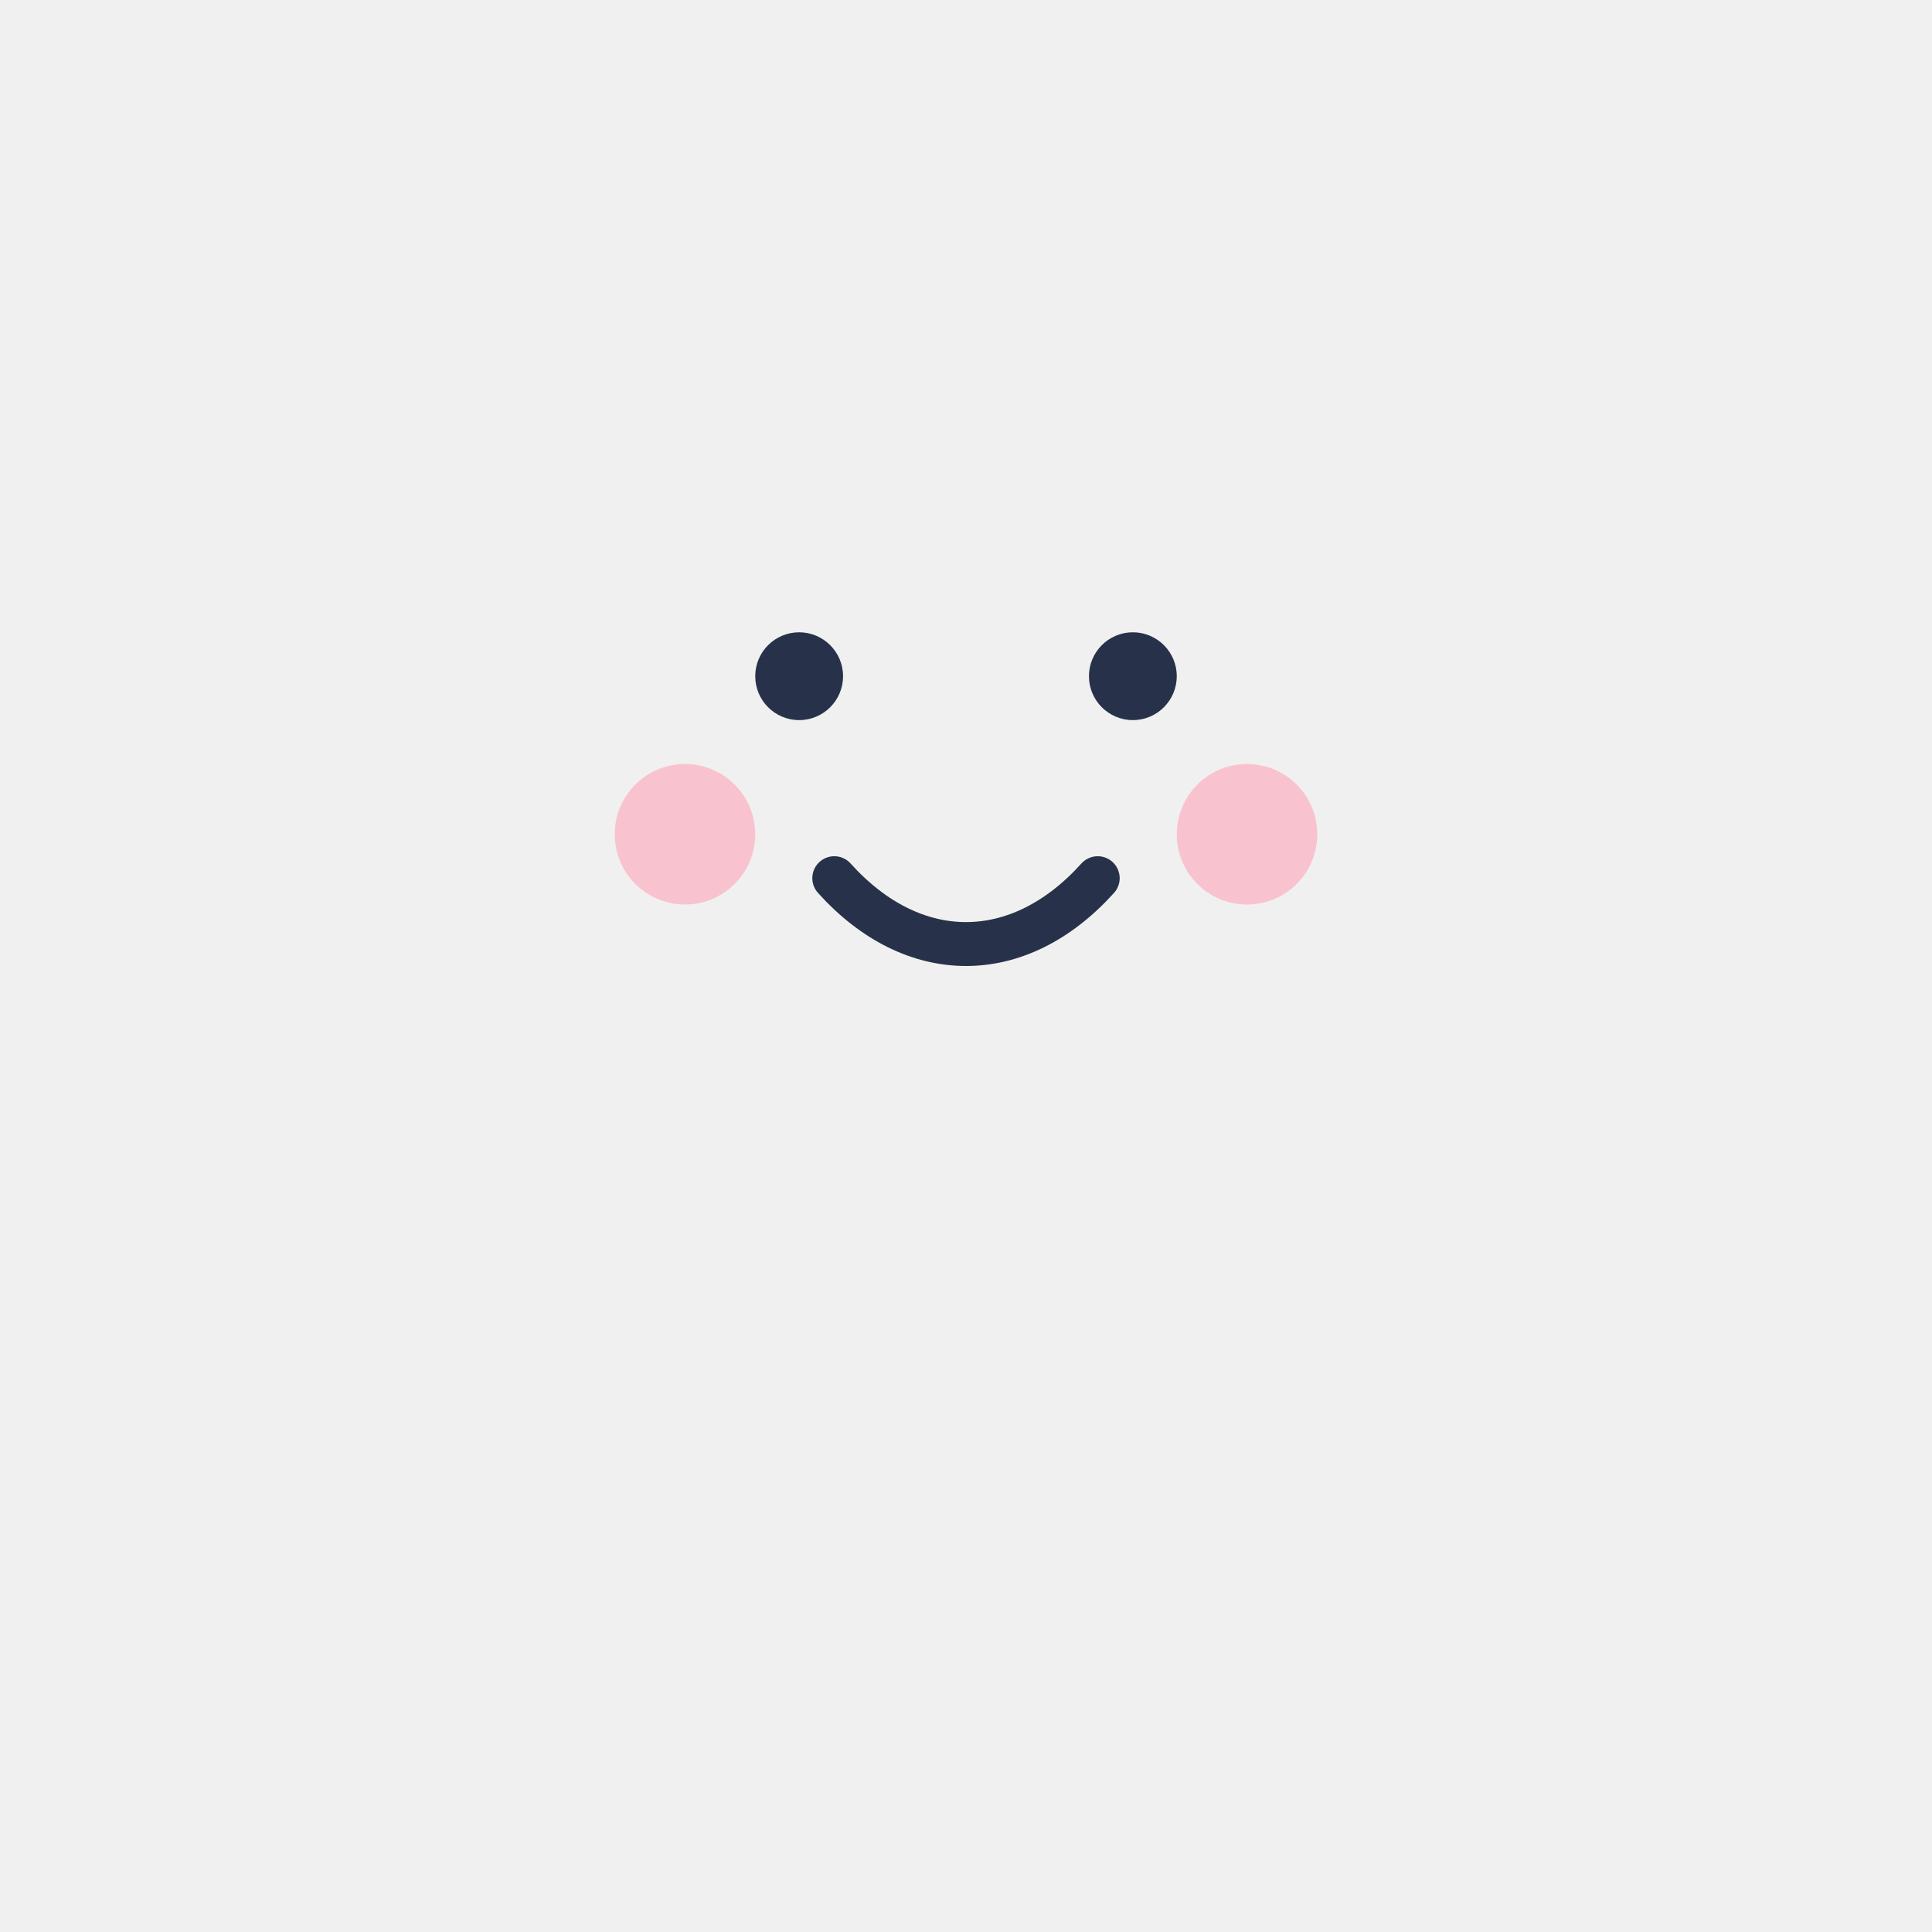
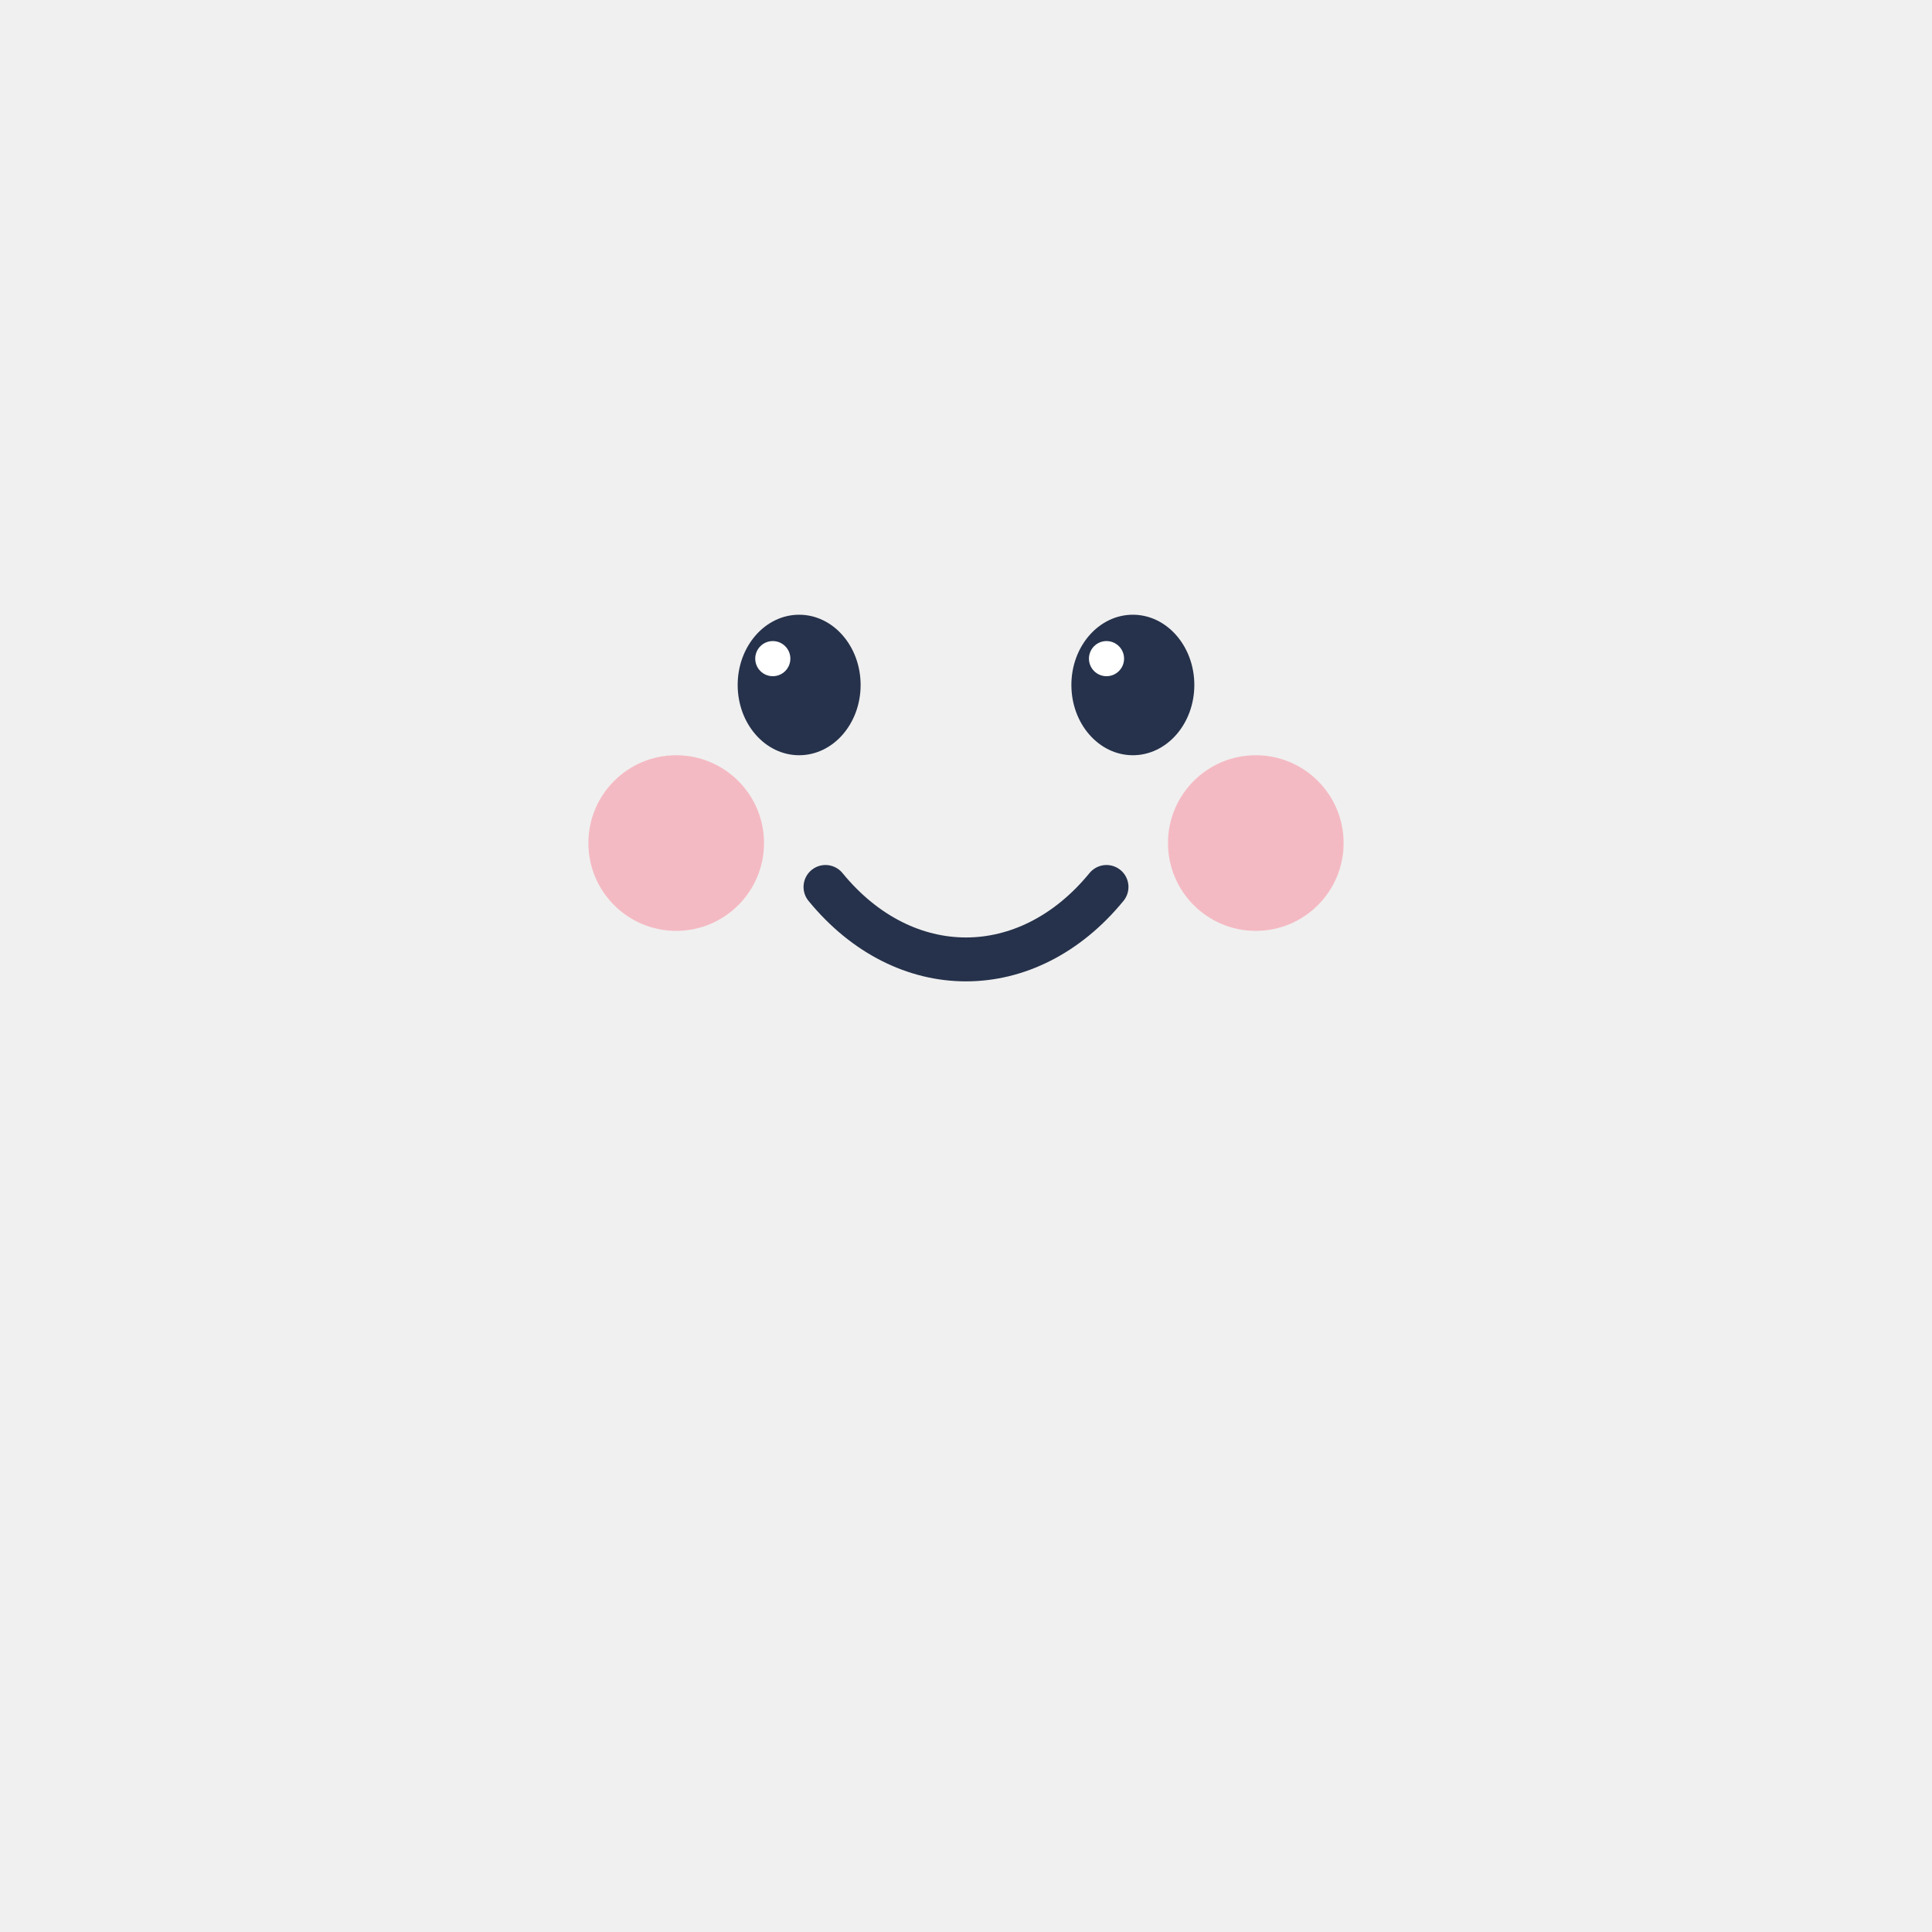
<svg xmlns="http://www.w3.org/2000/svg" viewBox="0 0 220 220">
-   <circle cx="91" cy="77" r="5" fill="#27324a" />
-   <circle cx="129" cy="77" r="5" fill="#27324a" />
-   <path d="M95 100c9 10 21 10 30 0" fill="none" stroke="#27324a" stroke-width="5" stroke-linecap="round" />
-   <circle cx="78" cy="95" r="8" fill="#ff9eb5" opacity=".55" />
-   <circle cx="142" cy="95" r="8" fill="#ff9eb5" opacity=".55" />
+   <ellipse cx="91" cy="78" rx="7" ry="8" fill="#26324b" />
+   <ellipse cx="129" cy="78" rx="7" ry="8" fill="#26324b" />
+   <circle cx="88" cy="75" r="2" fill="#fff" />
+   <circle cx="126" cy="75" r="2" fill="#fff" />
+   <path d="M94 101c9 11 23 11 32 0" fill="none" stroke="#26324b" stroke-width="5" stroke-linecap="round" />
+   <circle cx="77" cy="96" r="10" fill="#fb7185" opacity=".42" />
+   <circle cx="143" cy="96" r="10" fill="#fb7185" opacity=".42" />
</svg>
